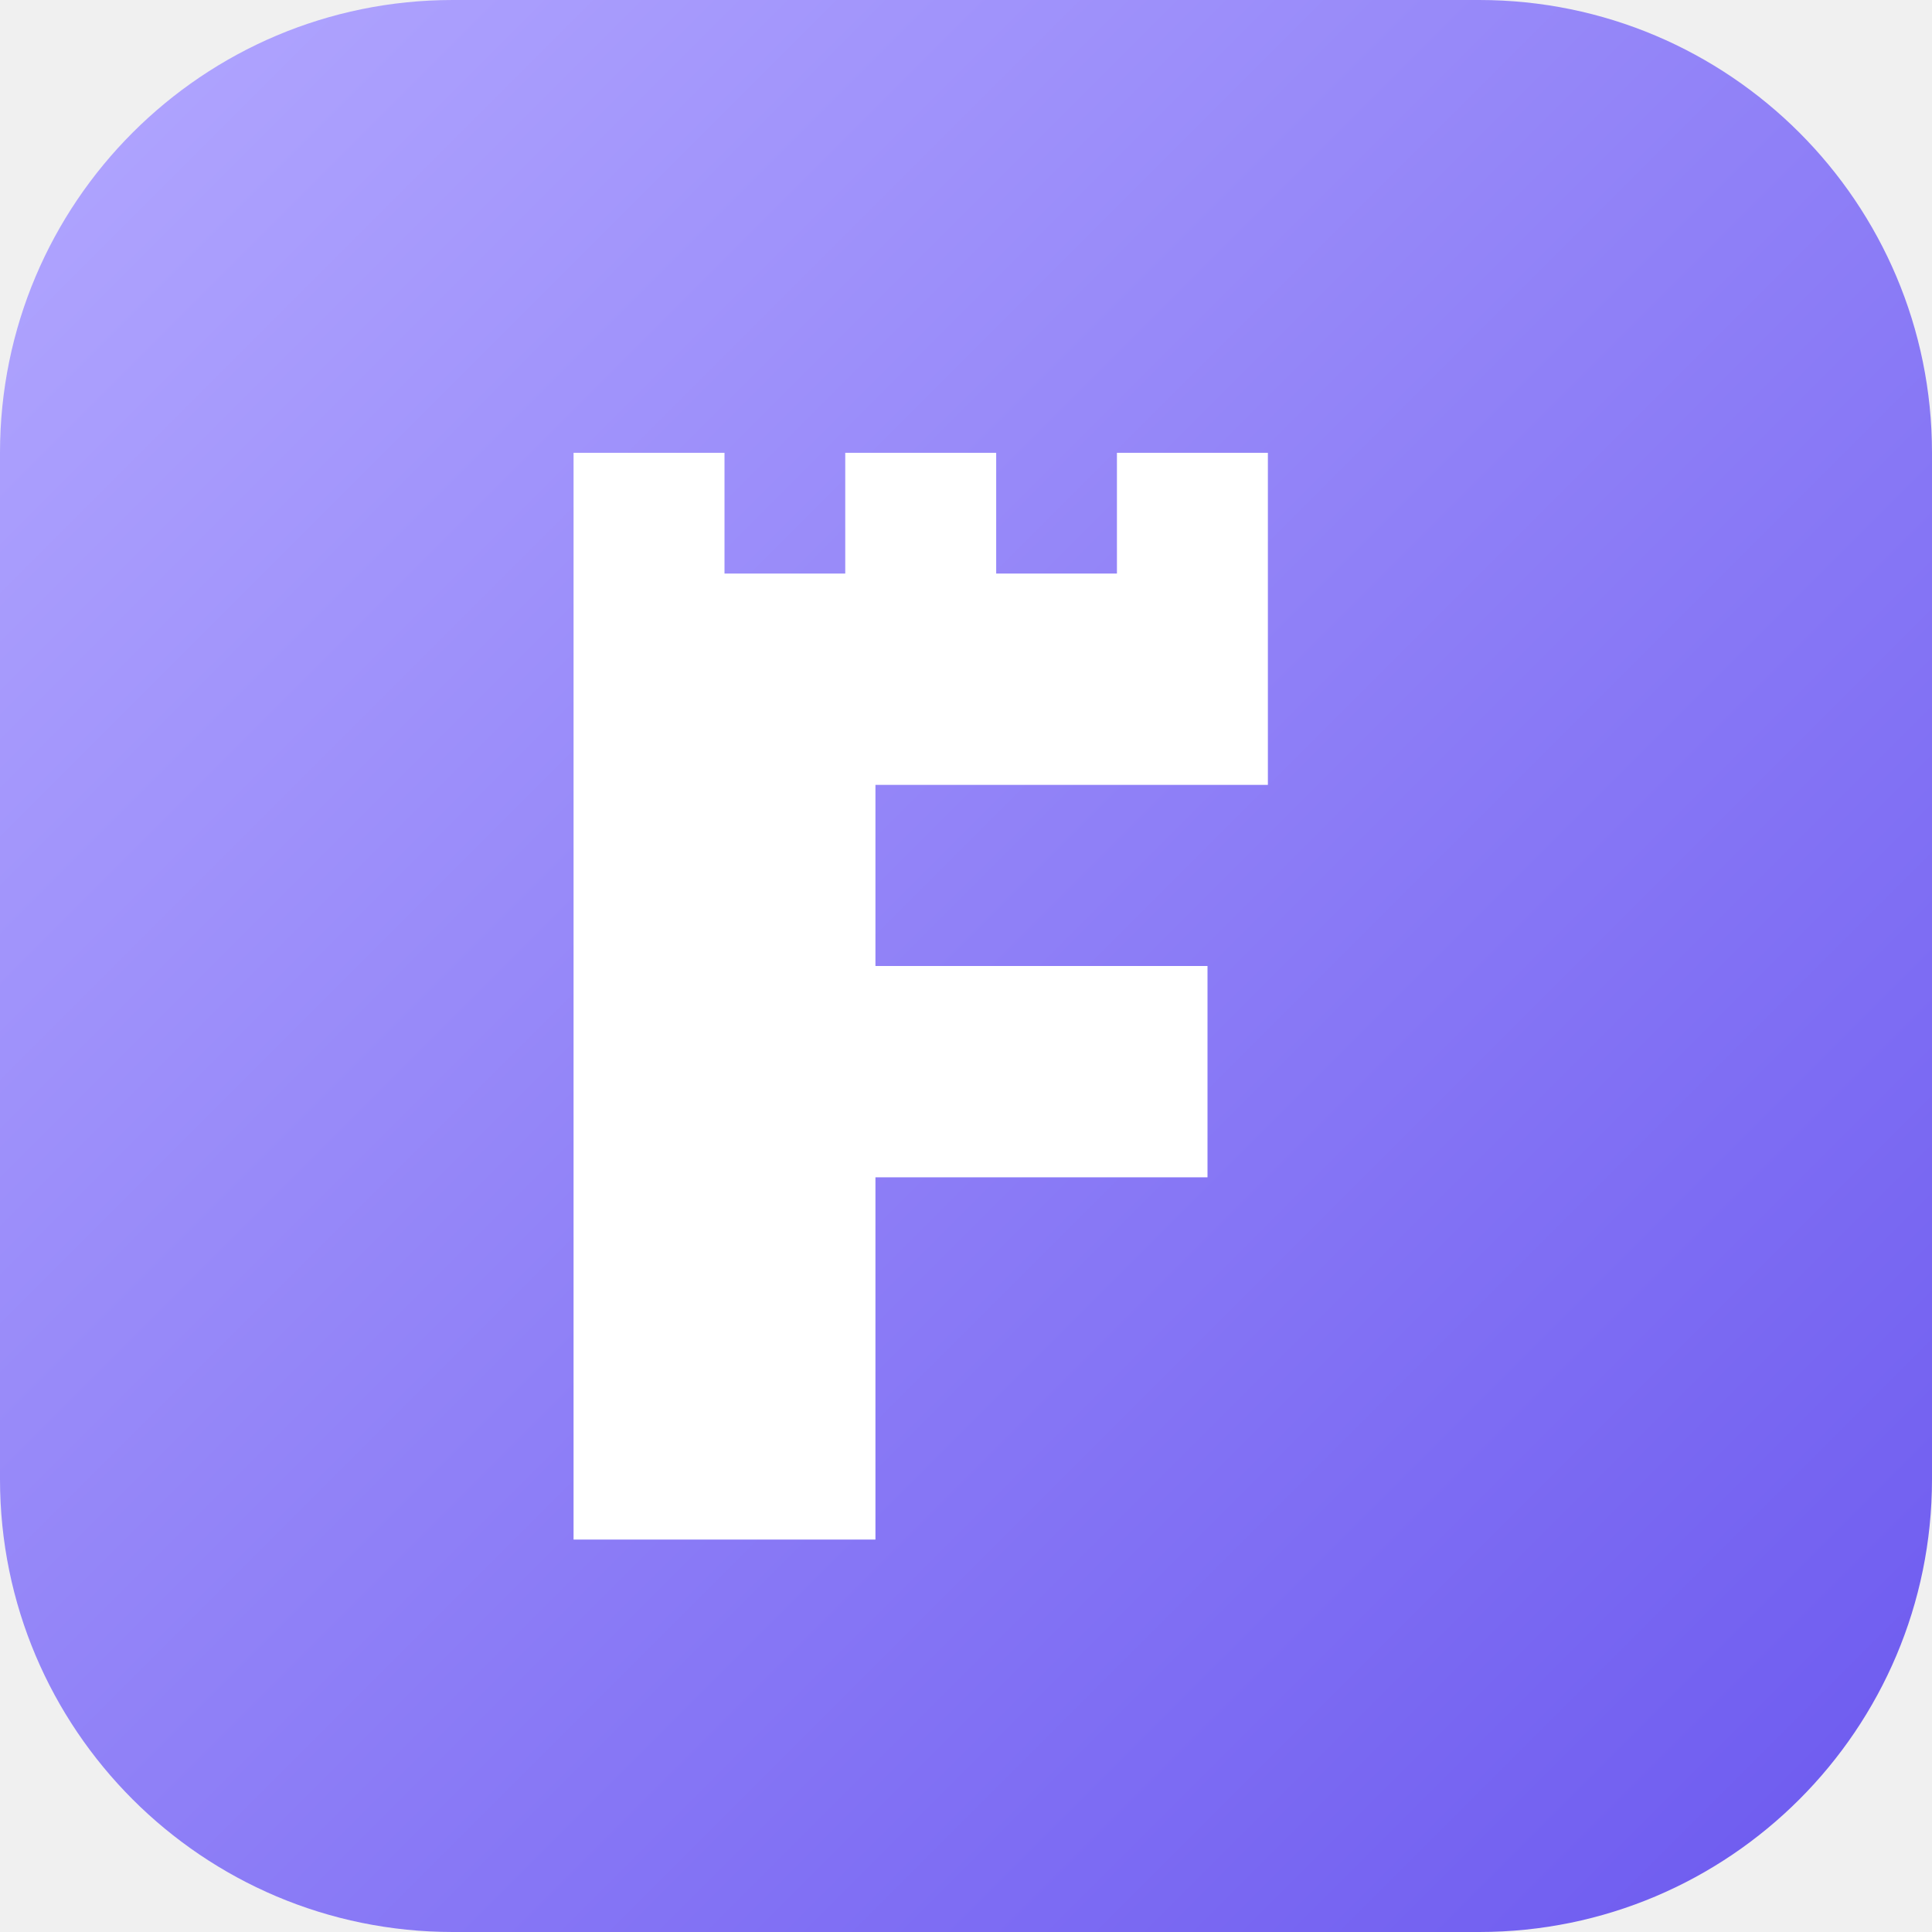
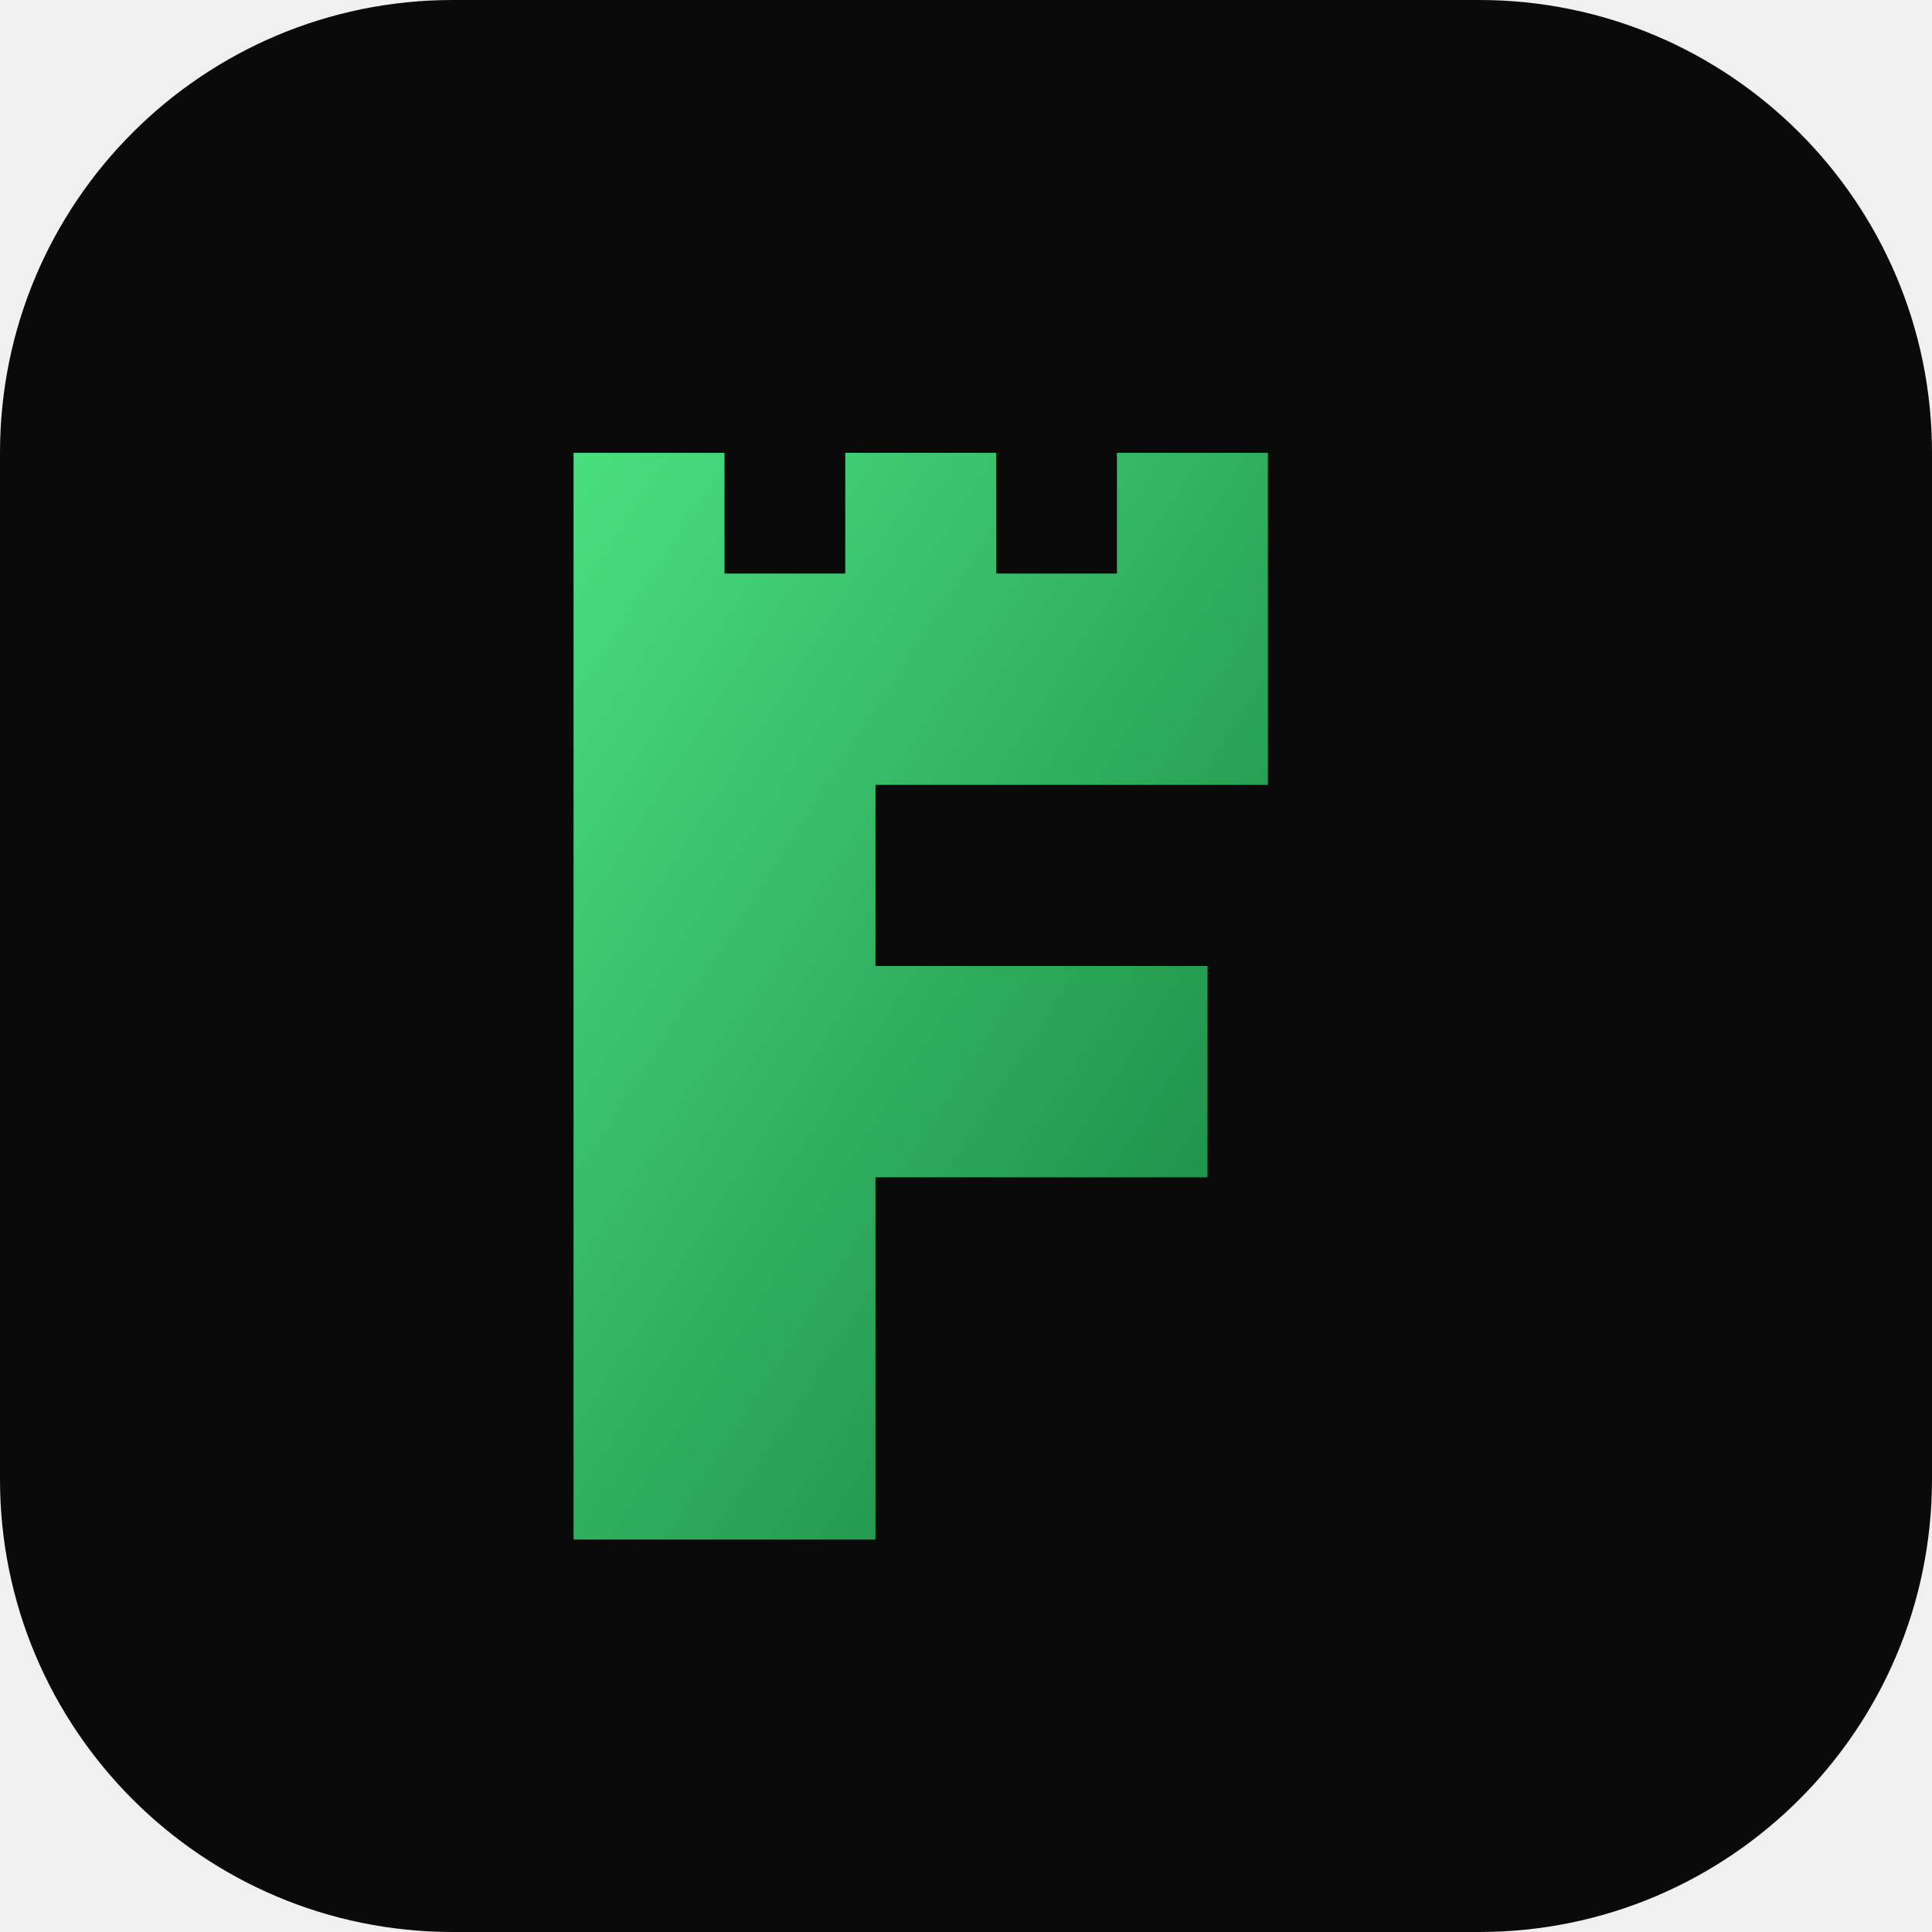
<svg xmlns="http://www.w3.org/2000/svg" viewBox="0 0 64 64">
  <defs>
    <linearGradient id="fg" x1="0" y1="0" x2="1" y2="1">
-       <stop offset="0" stop-color="#b3a8ff" />
-       <stop offset="1" stop-color="#6b58ef" />
+       <stop offset="0" stop-color="#4ade80" />
+       <stop offset="1" stop-color="#15803d" />
    </linearGradient>
  </defs>
-   <rect width="64" height="64" rx="15" fill="url(#fg)" />
-   <path d="M19 15h5v4h4v-4h5v4h4v-4h5v11H29v6h11v7H29v12h-10z" fill="#fff" />
+   <rect width="64" height="64" rx="15" fill="#0a0a0a" />
+   <path d="M19 15h5v4h4v-4h5v4h4v-4h5v11H29v6h11v7H29v12h-10z" fill="url(#fg)" />
</svg>
